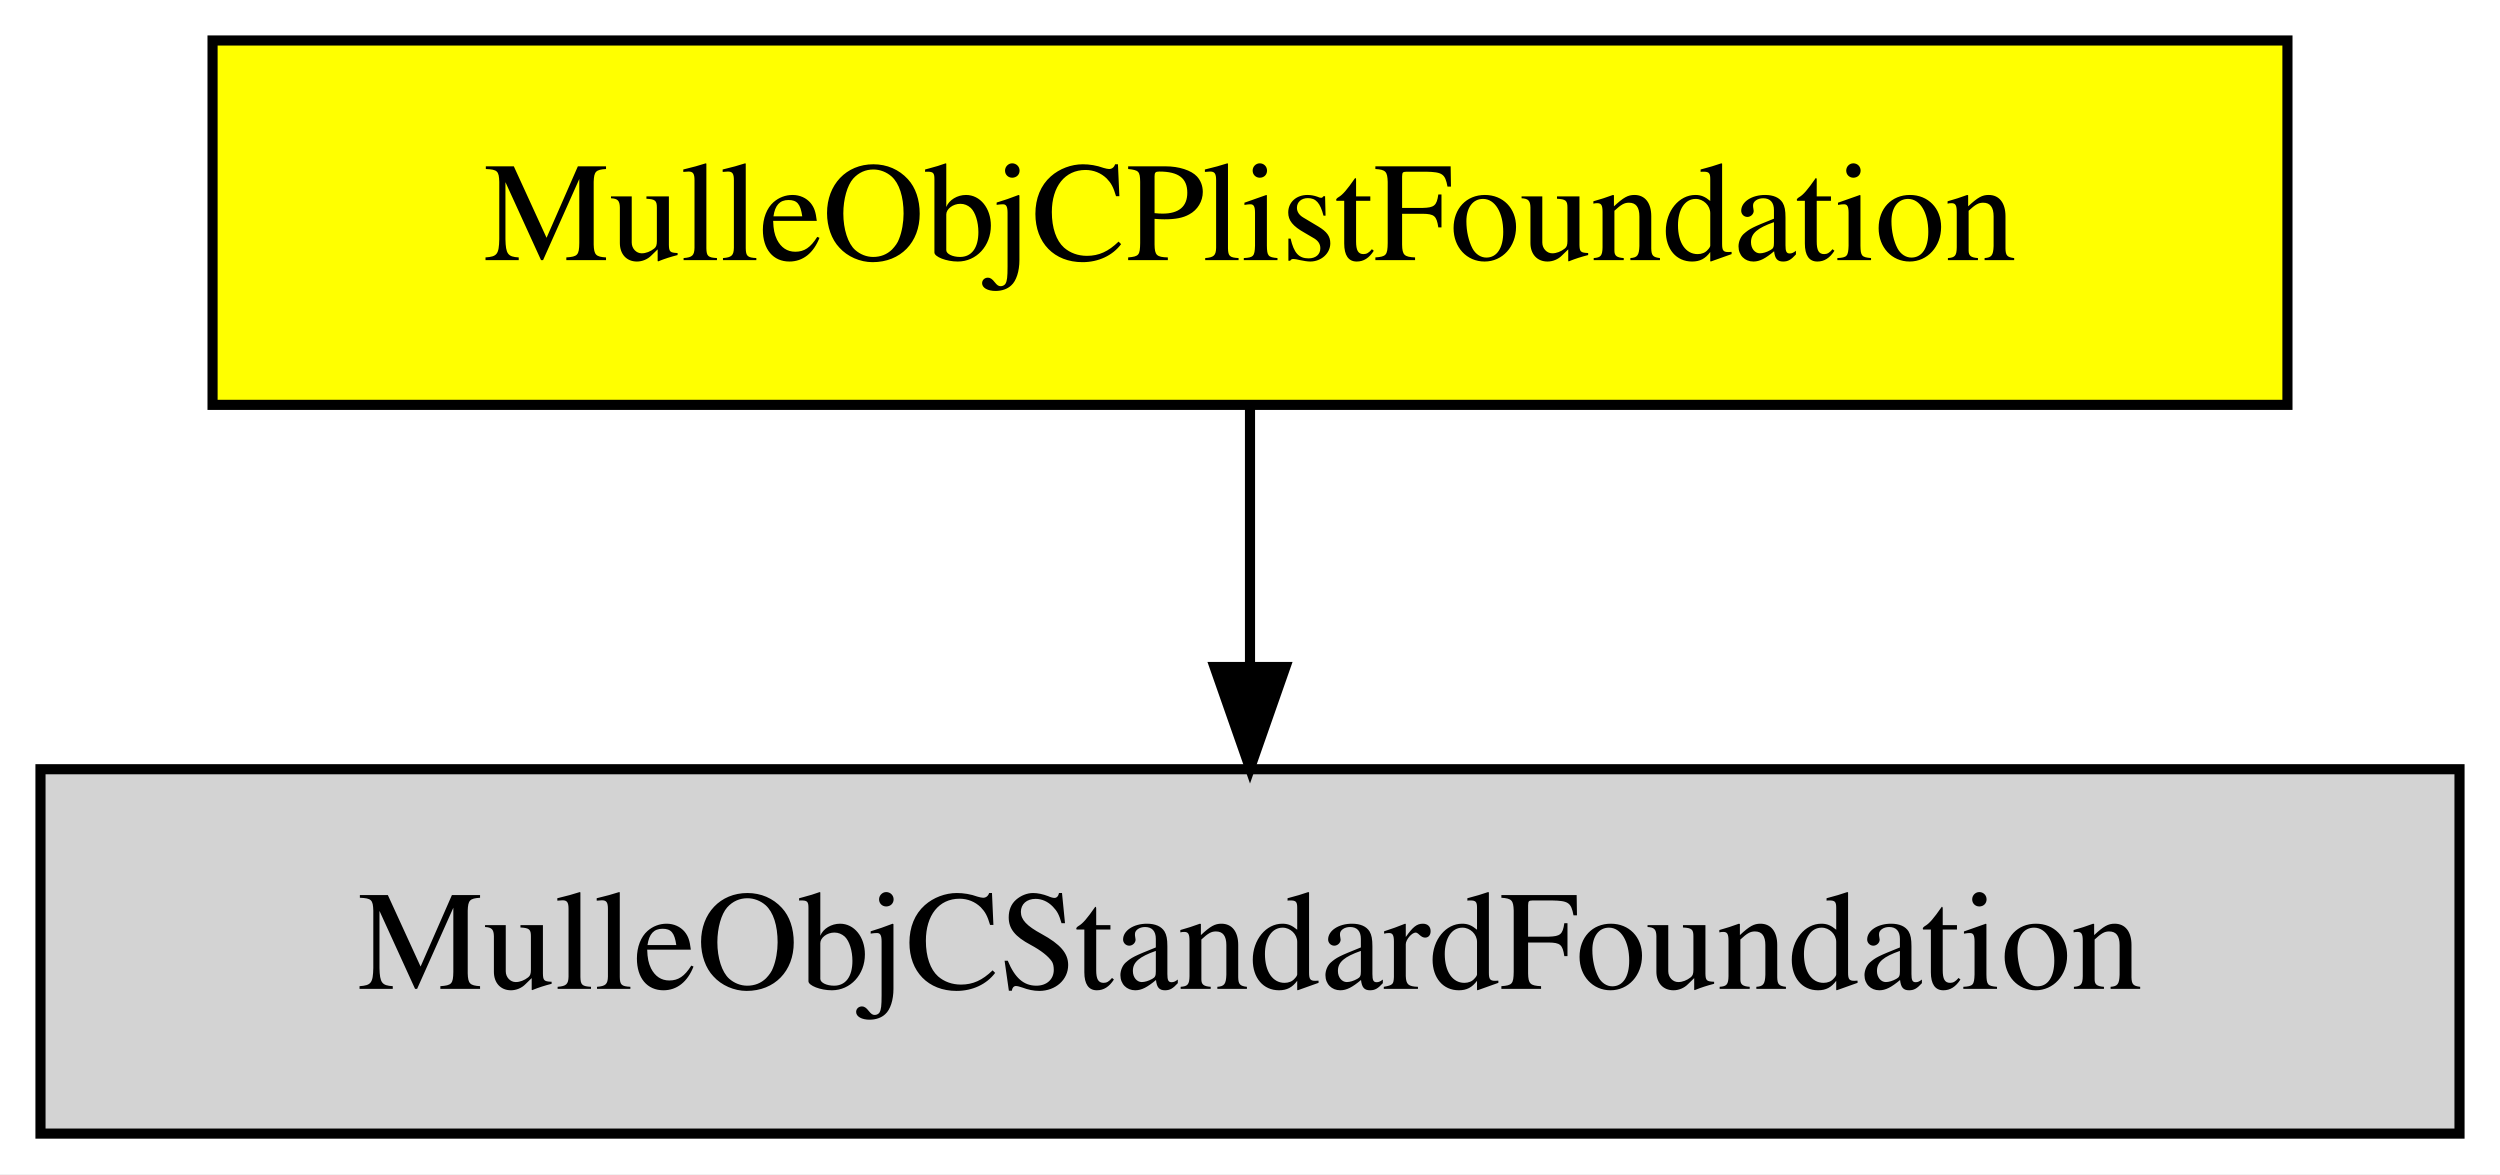
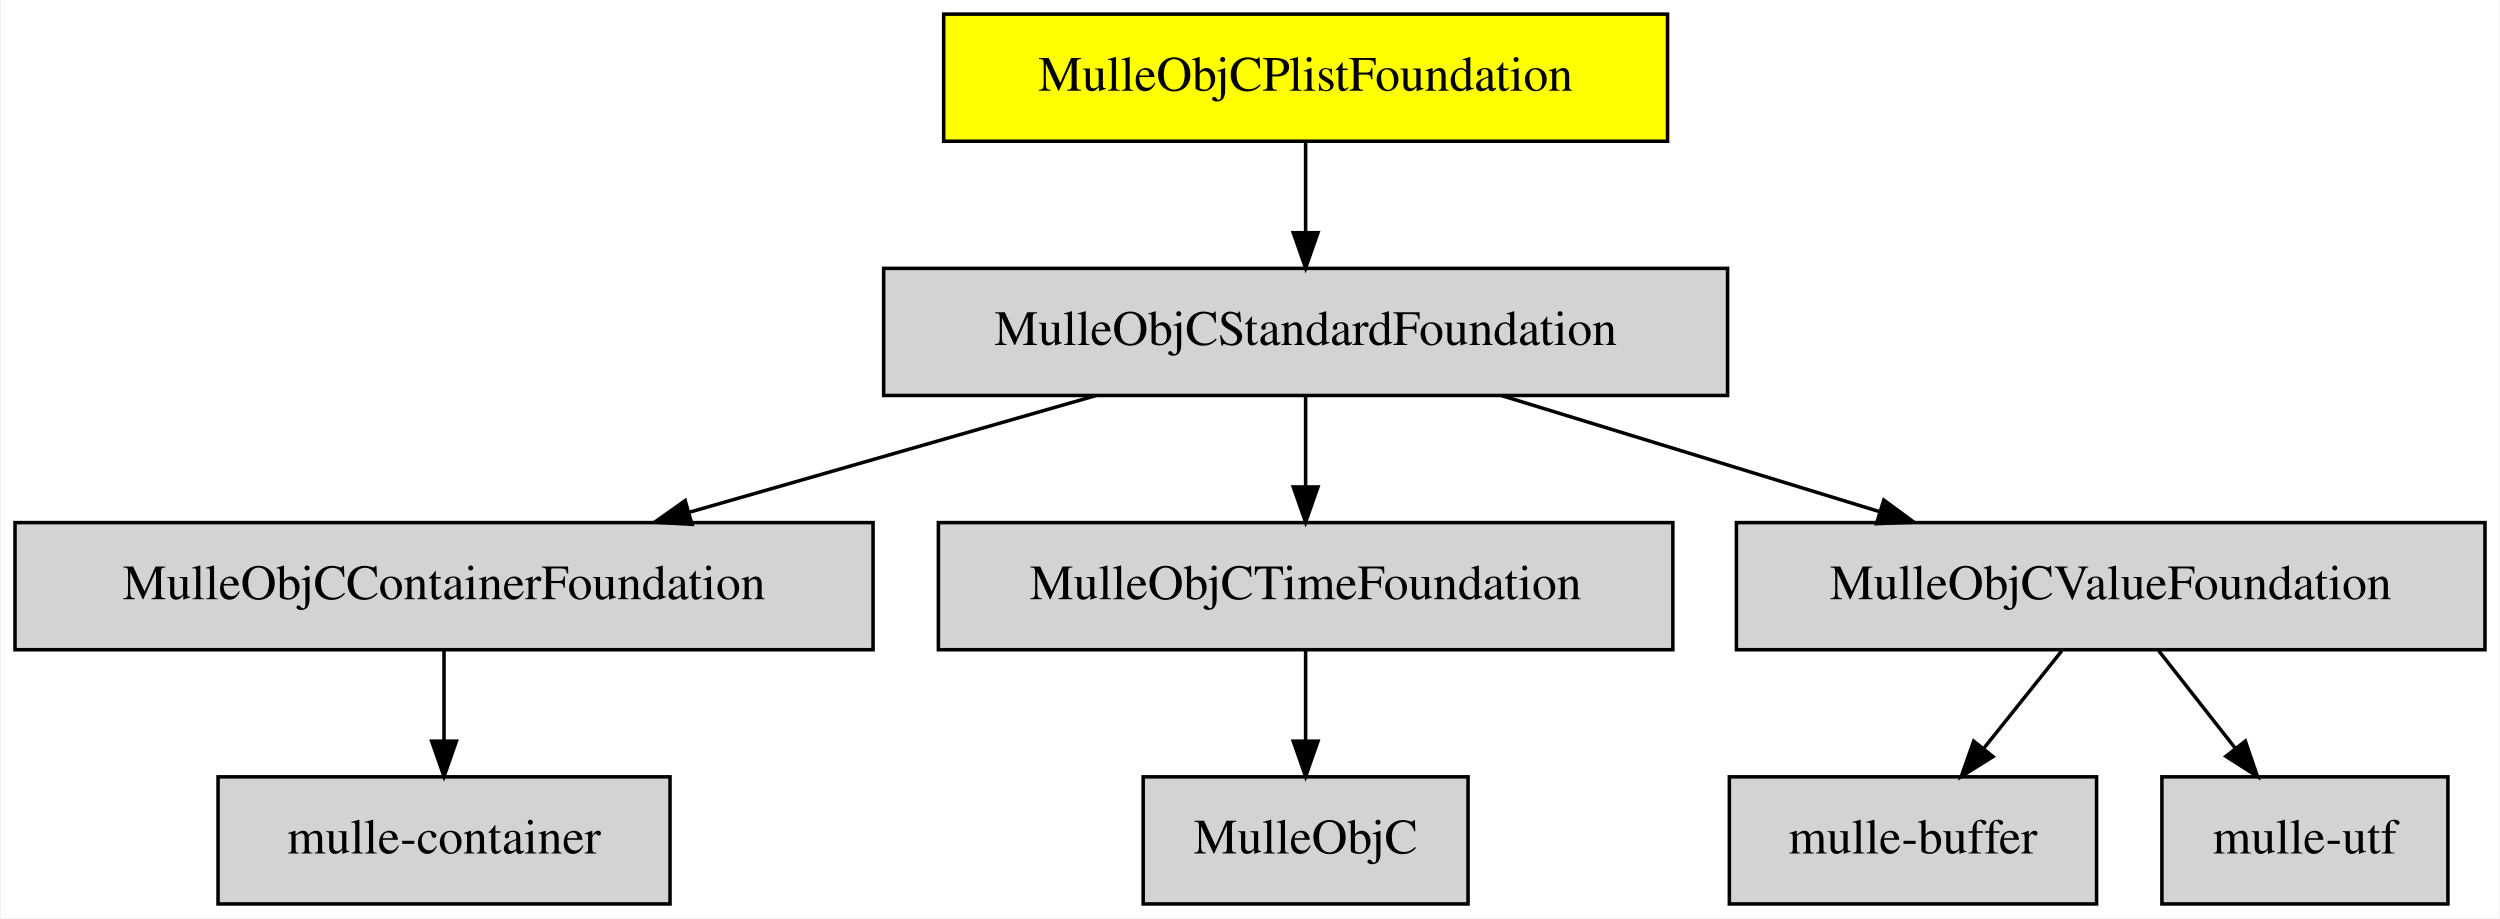
- <svg xmlns="http://www.w3.org/2000/svg" xmlns:xlink="http://www.w3.org/1999/xlink" width="247pt" height="116pt" viewBox="0.00 0.00 247.00 116.00">
-   <g id="graph0" class="graph" transform="scale(1 1) rotate(0) translate(4 112)">
-     <polygon fill="white" stroke="transparent" points="-4,4 -4,-112 243,-112 243,4 -4,4" />
+ <svg xmlns="http://www.w3.org/2000/svg" xmlns:xlink="http://www.w3.org/1999/xlink" width="708pt" height="260pt" viewBox="0.00 0.00 707.50 260.00">
+   <g id="graph0" class="graph" transform="scale(1 1) rotate(0) translate(4 256)">
+     <polygon fill="white" stroke="transparent" points="-4,4 -4,-256 703.5,-256 703.5,4 -4,4" />
    <g id="node1" class="node">
-       <polygon fill="yellow" stroke="black" points="222,-108 17,-108 17,-72 222,-72 222,-108" />
-       <text text-anchor="middle" x="119.5" y="-86.3" font-family="Times,serif" font-size="14.00">MulleObjCPlistFoundation</text>
+       <polygon fill="yellow" stroke="black" points="468,-252 263,-252 263,-216 468,-216 468,-252" />
+       <text text-anchor="middle" x="365.5" y="-230.3" font-family="Times,serif" font-size="14.00">MulleObjCPlistFoundation</text>
+     </g>
+     <g id="node6" class="node">
+       <g id="a_node6">
+         <a xlink:href="https://github.com/MulleFoundation/MulleObjCStandardFoundation" xlink:title="MulleObjCStandardFoundation">
+           <polygon fill="lightgrey" stroke="black" points="485,-180 246,-180 246,-144 485,-144 485,-180" />
+           <text text-anchor="middle" x="365.5" y="-158.3" font-family="Times,serif" font-size="14.00">MulleObjCStandardFoundation</text>
+         </a>
+       </g>
+     </g>
+     <g id="edge2" class="edge">
+       <path fill="none" stroke="black" d="M365.5,-215.7C365.5,-207.98 365.5,-198.71 365.5,-190.11" />
+       <polygon fill="black" stroke="black" points="369,-190.1 365.5,-180.1 362,-190.1 369,-190.1" />
    </g>
    <g id="node2" class="node">
      <g id="a_node2">
-         <a xlink:href="https://github.com/MulleFoundation/MulleObjCStandardFoundation" xlink:title="MulleObjCStandardFoundation">
-           <polygon fill="lightgrey" stroke="black" points="239,-36 0,-36 0,0 239,0 239,-36" />
-           <text text-anchor="middle" x="119.5" y="-14.3" font-family="Times,serif" font-size="14.00">MulleObjCStandardFoundation</text>
+         <a xlink:href="https://github.com/mulle-c/mulle-buffer" xlink:title="mulle-buffer">
+           <polygon fill="lightgrey" stroke="black" points="589.5,-36 485.5,-36 485.5,0 589.5,0 589.5,-36" />
+           <text text-anchor="middle" x="537.5" y="-14.3" font-family="Times,serif" font-size="14.00">mulle-buffer</text>
+         </a>
+       </g>
+     </g>
+     <g id="node3" class="node">
+       <g id="a_node3">
+         <a xlink:href="https://github.com/mulle-c/mulle-container" xlink:title="mulle-container">
+           <polygon fill="lightgrey" stroke="black" points="185.5,-36 57.5,-36 57.5,0 185.5,0 185.5,-36" />
+           <text text-anchor="middle" x="121.5" y="-14.3" font-family="Times,serif" font-size="14.00">mulle-container</text>
+         </a>
+       </g>
+     </g>
+     <g id="node4" class="node">
+       <g id="a_node4">
+         <a xlink:href="https://github.com/MulleFoundation/MulleObjCContainerFoundation" xlink:title="MulleObjCContainerFoundation">
+           <polygon fill="lightgrey" stroke="black" points="243,-108 0,-108 0,-72 243,-72 243,-108" />
+           <text text-anchor="middle" x="121.5" y="-86.3" font-family="Times,serif" font-size="14.00">MulleObjCContainerFoundation</text>
        </a>
      </g>
    </g>
    <g id="edge1" class="edge">
-       <path fill="none" stroke="black" d="M119.5,-71.7C119.5,-63.98 119.5,-54.71 119.5,-46.11" />
-       <polygon fill="black" stroke="black" points="123,-46.1 119.5,-36.1 116,-46.1 123,-46.1" />
+       <path fill="none" stroke="black" d="M121.5,-71.7C121.5,-63.98 121.5,-54.71 121.5,-46.11" />
+       <polygon fill="black" stroke="black" points="125,-46.1 121.5,-36.1 118,-46.1 125,-46.1" />
+     </g>
+     <g id="node5" class="node">
+       <g id="a_node5">
+         <a xlink:href="https://github.com/mulle-objc/MulleObjC" xlink:title="MulleObjC">
+           <polygon fill="lightgrey" stroke="black" points="411.5,-36 319.5,-36 319.5,0 411.5,0 411.5,-36" />
+           <text text-anchor="middle" x="365.5" y="-14.3" font-family="Times,serif" font-size="14.00">MulleObjC</text>
+         </a>
+       </g>
+     </g>
+     <g id="edge3" class="edge">
+       <path fill="none" stroke="black" d="M306.12,-143.97C271.44,-134.01 227.49,-121.41 191.17,-110.99" />
+       <polygon fill="black" stroke="black" points="191.72,-107.5 181.14,-108.11 189.79,-114.23 191.72,-107.5" />
+     </g>
+     <g id="node7" class="node">
+       <g id="a_node7">
+         <a xlink:href="https://github.com/MulleFoundation/MulleObjCTimeFoundation" xlink:title="MulleObjCTimeFoundation">
+           <polygon fill="lightgrey" stroke="black" points="469.5,-108 261.5,-108 261.5,-72 469.5,-72 469.5,-108" />
+           <text text-anchor="middle" x="365.5" y="-86.3" font-family="Times,serif" font-size="14.00">MulleObjCTimeFoundation</text>
+         </a>
+       </g>
+     </g>
+     <g id="edge4" class="edge">
+       <path fill="none" stroke="black" d="M365.5,-143.7C365.5,-135.98 365.5,-126.71 365.5,-118.11" />
+       <polygon fill="black" stroke="black" points="369,-118.1 365.5,-108.1 362,-118.1 369,-118.1" />
+     </g>
+     <g id="node8" class="node">
+       <g id="a_node8">
+         <a xlink:href="https://github.com/MulleFoundation/MulleObjCValueFoundation" xlink:title="MulleObjCValueFoundation">
+           <polygon fill="lightgrey" stroke="black" points="699.5,-108 487.5,-108 487.5,-72 699.5,-72 699.5,-108" />
+           <text text-anchor="middle" x="593.5" y="-86.3" font-family="Times,serif" font-size="14.00">MulleObjCValueFoundation</text>
+         </a>
+       </g>
+     </g>
+     <g id="edge5" class="edge">
+       <path fill="none" stroke="black" d="M420.98,-143.97C453.26,-134.06 494.11,-121.51 527.96,-111.12" />
+       <polygon fill="black" stroke="black" points="529.24,-114.39 537.77,-108.11 527.18,-107.7 529.24,-114.39" />
+     </g>
+     <g id="edge6" class="edge">
+       <path fill="none" stroke="black" d="M365.5,-71.7C365.5,-63.98 365.5,-54.71 365.5,-46.11" />
+       <polygon fill="black" stroke="black" points="369,-46.1 365.5,-36.1 362,-46.1 369,-46.1" />
+     </g>
+     <g id="edge7" class="edge">
+       <path fill="none" stroke="black" d="M579.66,-71.7C573.01,-63.39 564.92,-53.28 557.61,-44.14" />
+       <polygon fill="black" stroke="black" points="560.16,-41.73 551.18,-36.1 554.7,-46.1 560.16,-41.73" />
+     </g>
+     <g id="node9" class="node">
+       <g id="a_node9">
+         <a xlink:href="https://github.com/mulle-c/mulle-utf" xlink:title="mulle-utf">
+           <polygon fill="lightgrey" stroke="black" points="689,-36 608,-36 608,0 689,0 689,-36" />
+           <text text-anchor="middle" x="648.5" y="-14.3" font-family="Times,serif" font-size="14.00">mulle-utf</text>
+         </a>
+       </g>
+     </g>
+     <g id="edge8" class="edge">
+       <path fill="none" stroke="black" d="M607.1,-71.7C613.62,-63.39 621.57,-53.28 628.75,-44.14" />
+       <polygon fill="black" stroke="black" points="631.63,-46.13 635.06,-36.1 626.13,-41.81 631.63,-46.13" />
    </g>
  </g>
</svg>
